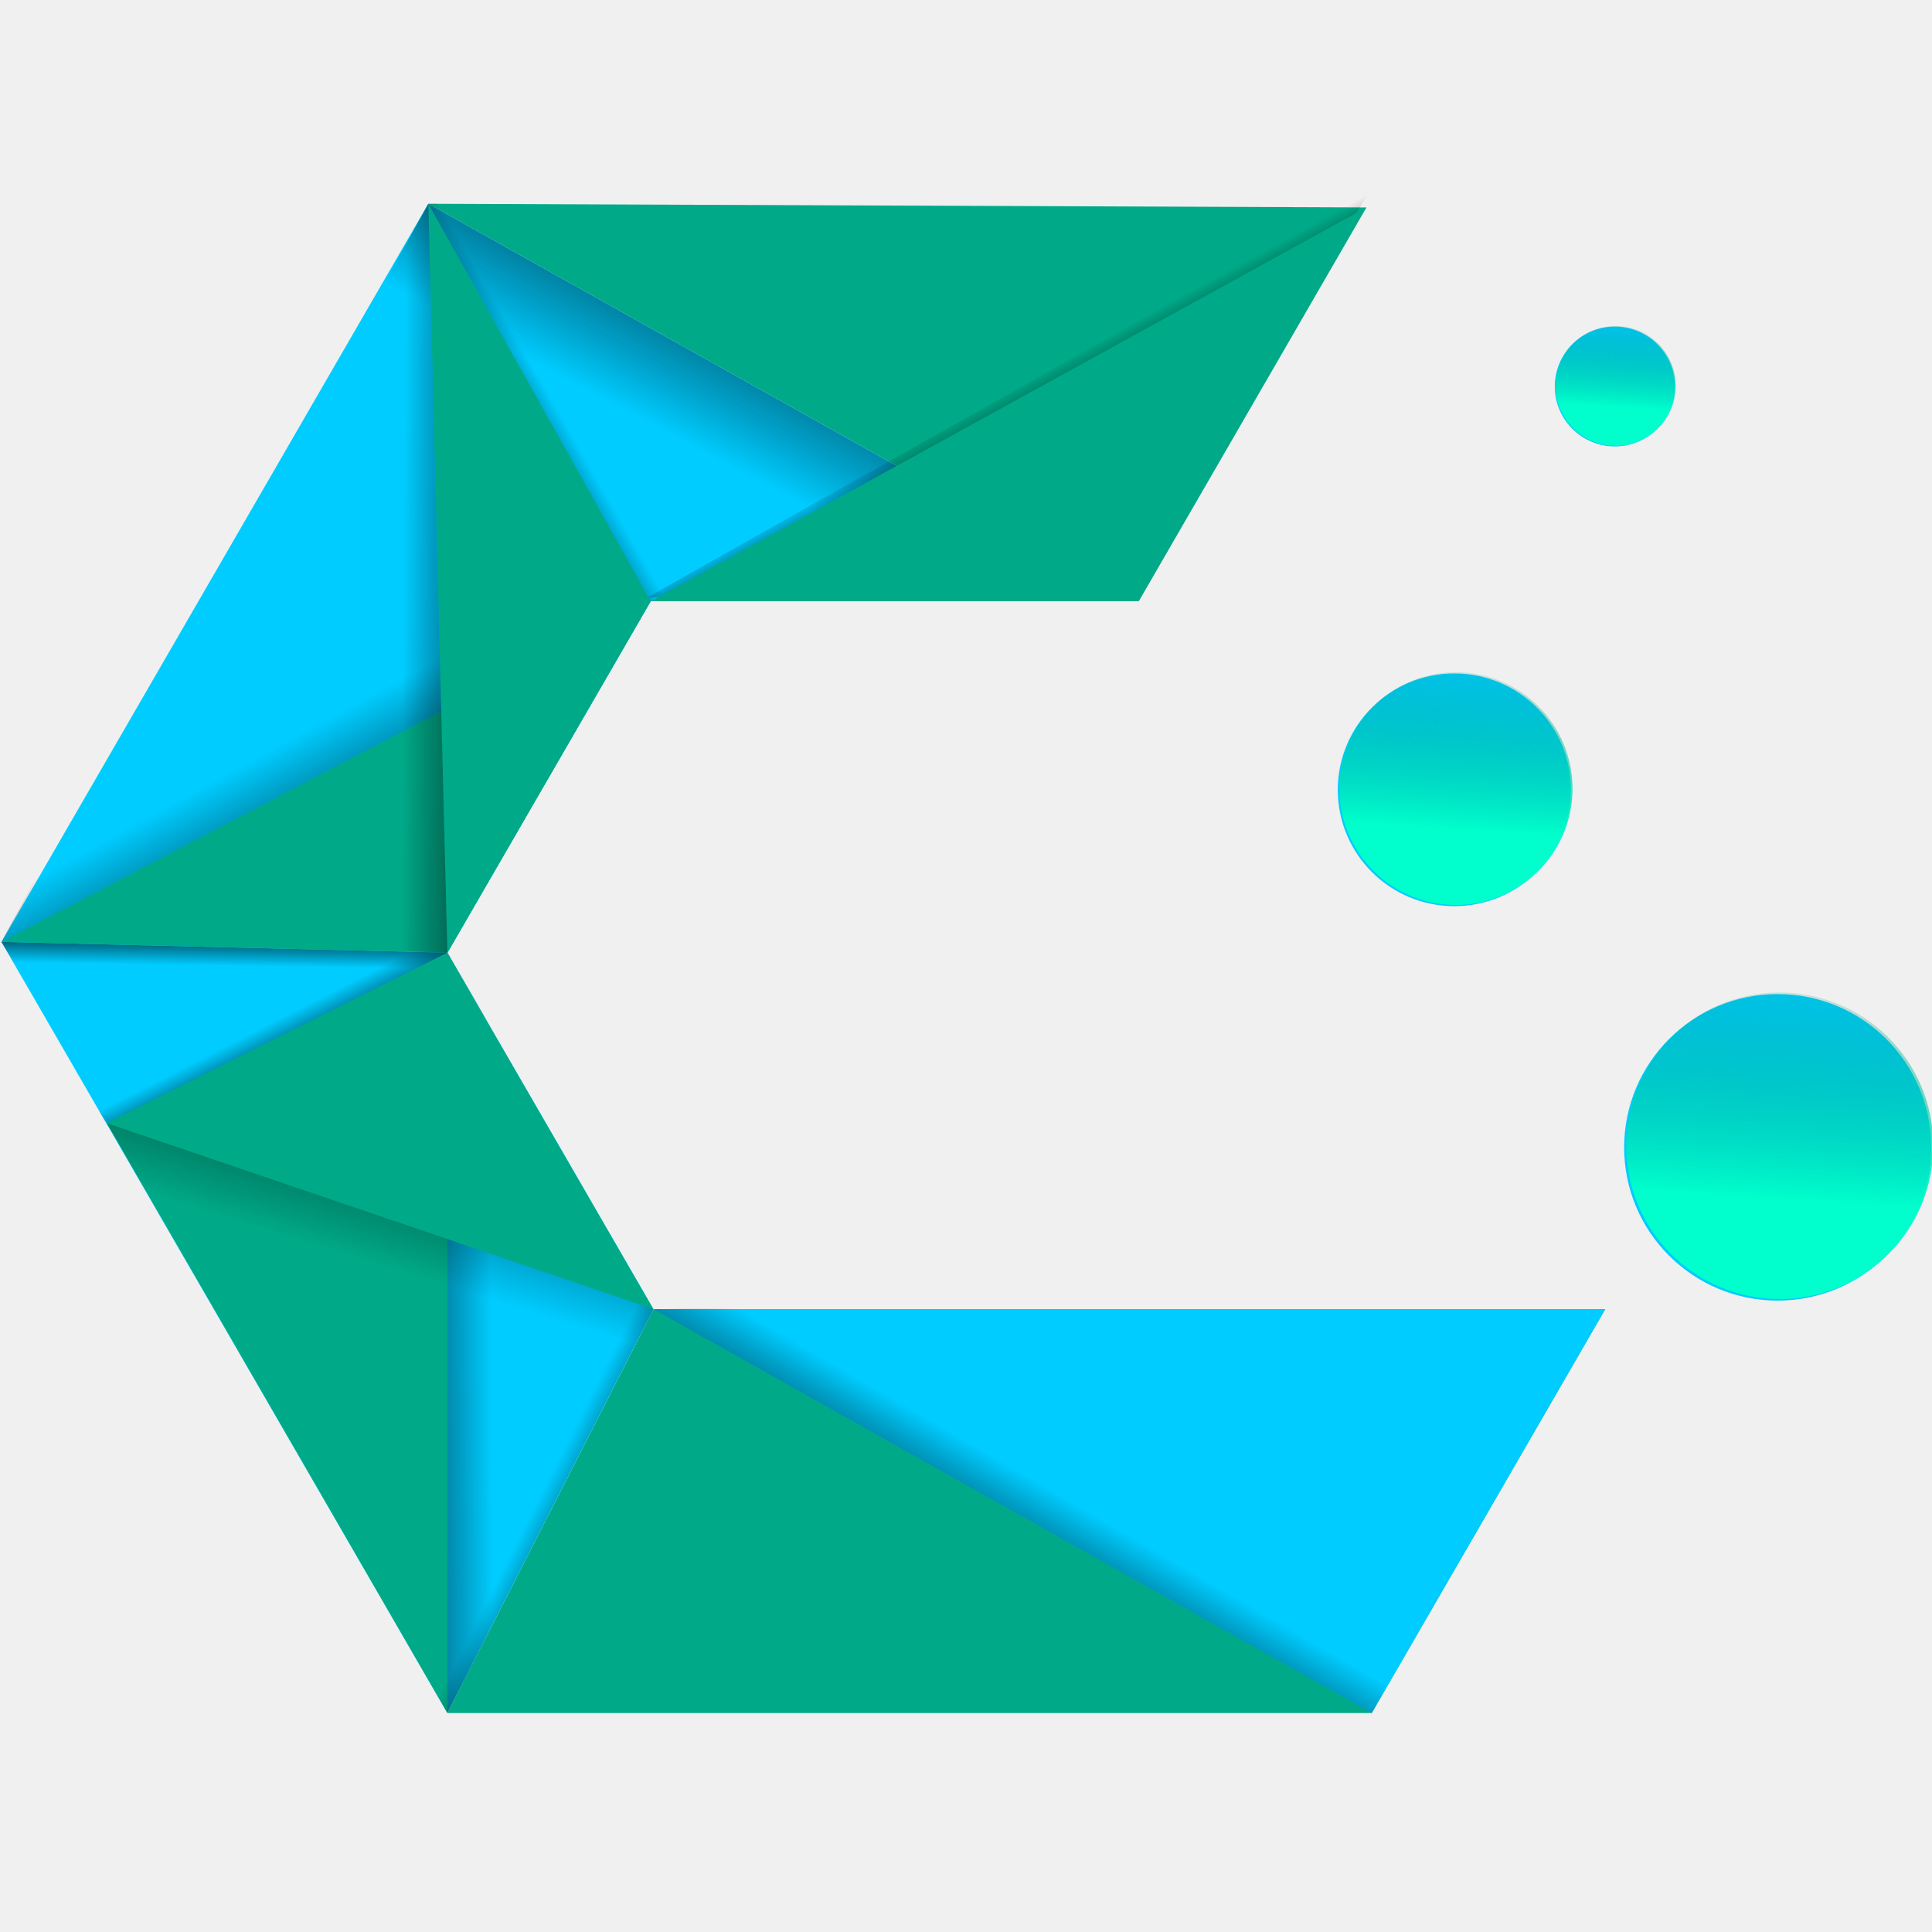
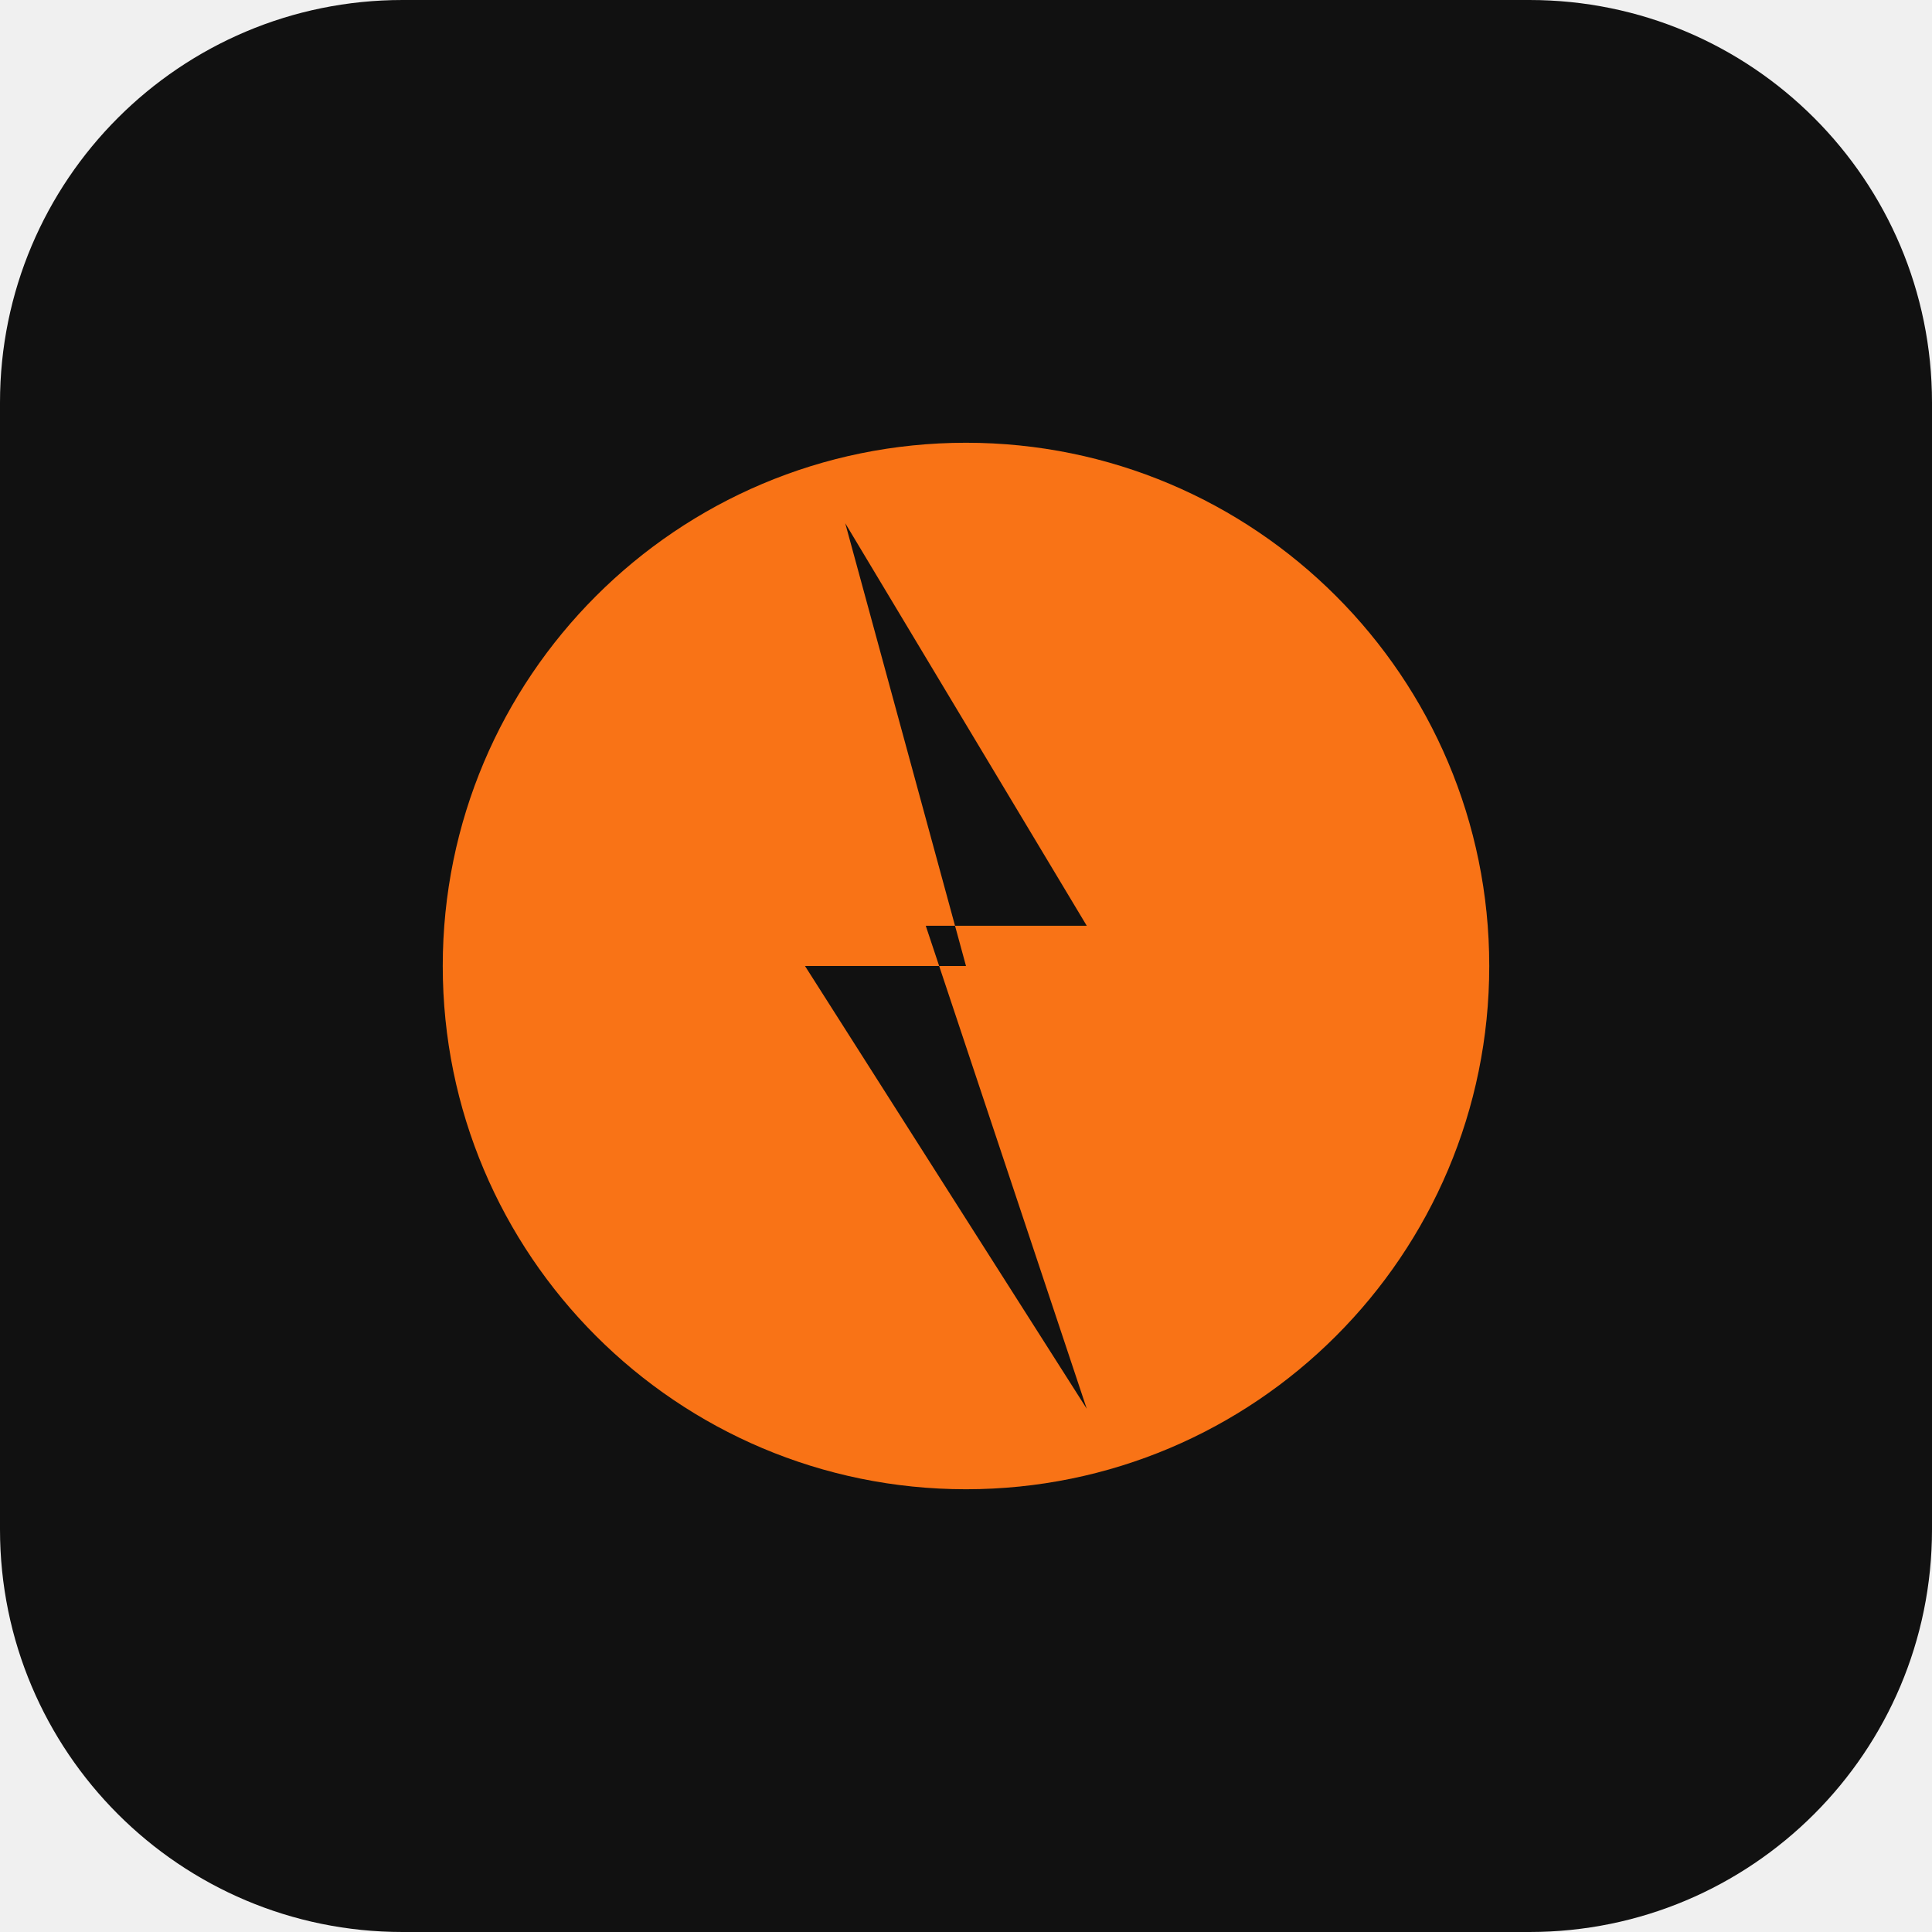
- <svg xmlns="http://www.w3.org/2000/svg" xmlns:xlink="http://www.w3.org/1999/xlink" width="67.733" height="67.733" viewBox="0 0 17.921 17.921">
-   <defs>
-     <linearGradient id="prefix__d" x1="237.19" x2="237.07" y1="296.2" y2="304.08" gradientTransform="matrix(.04476 0 0 .04468 -8.592 -4.63)" gradientUnits="userSpaceOnUse" xlink:href="#prefix__a" />
-     <linearGradient id="prefix__a">
-       <stop stop-color="#001313" offset="0" />
-       <stop stop-color="#001313" stop-opacity="0" offset="1" />
-     </linearGradient>
-     <linearGradient id="prefix__e" x1="994.81" x2="982.34" y1="1533.3" y2="1556.8" gradientTransform="matrix(.08414 0 0 .08399 -76.331 -126.67)" gradientUnits="userSpaceOnUse" xlink:href="#prefix__b" />
-     <linearGradient id="prefix__b">
-       <stop stop-color="#020202" offset="0" />
-       <stop stop-color="#020202" stop-opacity="0" offset="1" />
-     </linearGradient>
-     <linearGradient id="prefix__f" x1="1022.5" x2="1018.6" y1="1582.4" y2="1575.6" gradientTransform="matrix(.08638 0 0 .0818 -79.192 -124.97)" gradientUnits="userSpaceOnUse" xlink:href="#prefix__b" />
-     <linearGradient id="prefix__g" x1="940.43" x2="930.59" y1="1612.5" y2="1594.5" gradientTransform="matrix(.08414 0 0 .08399 -76.331 -126.67)" gradientUnits="userSpaceOnUse" xlink:href="#prefix__b" />
-     <linearGradient id="prefix__h" x1="965.6" x2="951.66" y1="1571.4" y2="1571.3" gradientTransform="matrix(.08414 0 0 .08399 -76.331 -126.67)" gradientUnits="userSpaceOnUse" xlink:href="#prefix__b" />
-     <linearGradient id="prefix__i" x1="946.23" x2="961.37" y1="1655.9" y2="1655.8" gradientTransform="matrix(.08414 0 0 .08399 -76.331 -126.67)" gradientUnits="userSpaceOnUse" xlink:href="#prefix__b" />
-     <linearGradient id="prefix__j" x1="366.15" x2="350.92" y1="427.32" y2="419.64" gradientTransform="matrix(.04476 0 0 .04468 -10.921 -4.435)" gradientUnits="userSpaceOnUse" xlink:href="#prefix__a" />
-     <linearGradient id="prefix__k" x1="936.34" x2="933.38" y1="1628.8" y2="1623" gradientTransform="matrix(.08414 0 0 .08399 -76.331 -126.67)" gradientUnits="userSpaceOnUse" xlink:href="#prefix__b" />
-     <linearGradient id="prefix__l" x1="950.33" x2="941.97" y1="1618.6" y2="1645.8" gradientTransform="matrix(.08414 0 0 .08399 -76.331 -126.67)" gradientUnits="userSpaceOnUse" xlink:href="#prefix__b" />
-     <linearGradient id="prefix__m" x1="1008.2" x2="1015.7" y1="1681.3" y2="1668.4" gradientTransform="matrix(.08414 0 0 .08399 -76.331 -126.67)" gradientUnits="userSpaceOnUse" xlink:href="#prefix__b" />
-     <linearGradient id="prefix__n" x1="1148.3" x2="1145.4" y1="1585.5" y2="1630" gradientTransform="translate(-282.87 -491.67) scale(.34992)" gradientUnits="userSpaceOnUse" xlink:href="#prefix__c" />
-     <linearGradient id="prefix__c">
-       <stop stop-color="#008066" stop-opacity="0" offset="0" />
-       <stop stop-color="#0fc" offset="1" />
-     </linearGradient>
-     <linearGradient id="prefix__o" x1="1148.3" x2="1145.4" y1="1585.5" y2="1630" gradientTransform="translate(-211.15 -375.49) scale(.26565)" gradientUnits="userSpaceOnUse" xlink:href="#prefix__c" />
-     <linearGradient id="prefix__p" x1="1148.3" x2="1145.4" y1="1585.5" y2="1630" gradientTransform="translate(-53.624 -195.03) scale(.13679)" gradientUnits="userSpaceOnUse" xlink:href="#prefix__c" />
-     <linearGradient id="prefix__q" x1="348.05" x2="361.21" y1="194.78" y2="187.24" gradientTransform="matrix(.04476 0 0 .04468 -10.921 -4.435)" gradientUnits="userSpaceOnUse" xlink:href="#prefix__a" />
-   </defs>
-   <path d="M4.329 1.924h8.345l-2.112 3.653H6.036L4.15 8.837l1.912 3.307h8.829l-2.167 3.745H4.15L.013 8.737l3.96-6.848z" fill="#fff" />
-   <path d="M3.973 1.89l6.589 3.687 2.112-3.653zM6.062 12.144L4.149 15.89h8.575l2.166-3.746z" fill="#0a8" />
-   <path d="M3.973 1.89l6.589 3.687H6.036L4.15 8.837l1.912 3.307-1.913 3.745L.013 8.737l3.96-6.848" fill="#0cf" />
-   <path d="M.013 8.737l4.137.1.115.199-4.123-.083z" fill="url(#prefix__d)" />
-   <path d="M10.562 5.577L3.973 1.89l-.5.902 4.994 2.765z" fill="url(#prefix__e)" />
-   <path d="M6.003 5.543l6.711-3.784-2.169 3.558z" fill="url(#prefix__f)" />
-   <path d="M6.036 5.577l6.638-3.653-2.112 3.653zM.013 8.737l6.023-3.16-1.886 3.26z" fill="#0a8" />
-   <path d="M.013 8.737l6.023-3.16-.407-.635L.438 7.945z" fill="url(#prefix__g)" />
-   <path d="M6.036 5.577L3.973 1.89l.177 6.949z" fill="#0a8" />
-   <path d="M6.062 12.144l6.662 3.746 2.166-3.746z" fill="#0cf" />
-   <path d="M3.973 1.89l-.501.901.048 6.017.63.03z" fill="url(#prefix__h)" />
-   <path d="M4.15 8.838L.99 10.418 4.15 15.89z" fill="#0a8" />
-   <path d="M4.15 8.838v7.051l.774-1.507.06-4.134z" fill="url(#prefix__i)" />
-   <path d="M4.15 15.889l-.299-.535 1.92-3.7.29.49z" fill="url(#prefix__j)" />
-   <path d="M.991 10.419L4.15 8.838l-.63-.03-2.74 1.307z" fill="url(#prefix__k)" />
-   <path d="M.991 10.419l5.07 1.725L4.15 8.838z" fill="#0a8" />
-   <path d="M6.062 12.144l-5.07-1.725.55.95 4.167 1.51z" fill="url(#prefix__l)" />
-   <path d="M6.062 12.144l6.662 3.746.799-1.42-4.288-2.363z" fill="url(#prefix__m)" />
-   <g transform="matrix(.14699 0 0 .14672 -.848 -.426)">
-     <circle cx="117.95" cy="75.441" r="9.689" fill="#0cf" />
-     <circle cx="118.08" cy="75.341" r="9.689" fill="url(#prefix__n)" />
-   </g>
-   <g transform="matrix(.14699 0 0 .14672 -.2 -.75)">
-     <circle cx="93.138" cy="55.045" r="7.356" fill="#0cf" />
-     <circle cx="93.239" cy="54.969" r="7.356" fill="url(#prefix__o)" />
-   </g>
-   <g transform="matrix(.14699 0 0 .14672 -.17 -.326)">
-     <circle cx="103.06" cy="26.657" r="3.788" fill="#0cf" />
-     <circle cx="103.11" cy="26.618" r="3.788" fill="url(#prefix__p)" />
-   </g>
-   <path d="M6.036 5.577L3.973 1.89l.525-.007 1.94 3.446z" fill="url(#prefix__q)" />
+ <svg xmlns="http://www.w3.org/2000/svg" width="96" height="96" viewBox="0 0 96 96" fill="none">
+   <rect width="96" height="96" rx="20" fill="#111111" />
+   <circle cx="48" cy="48" r="26" fill="#f97316" />
+   <path d="M42 26L54 46H46L54 70L40 48H48L42 26Z" fill="#111111" />
</svg>
